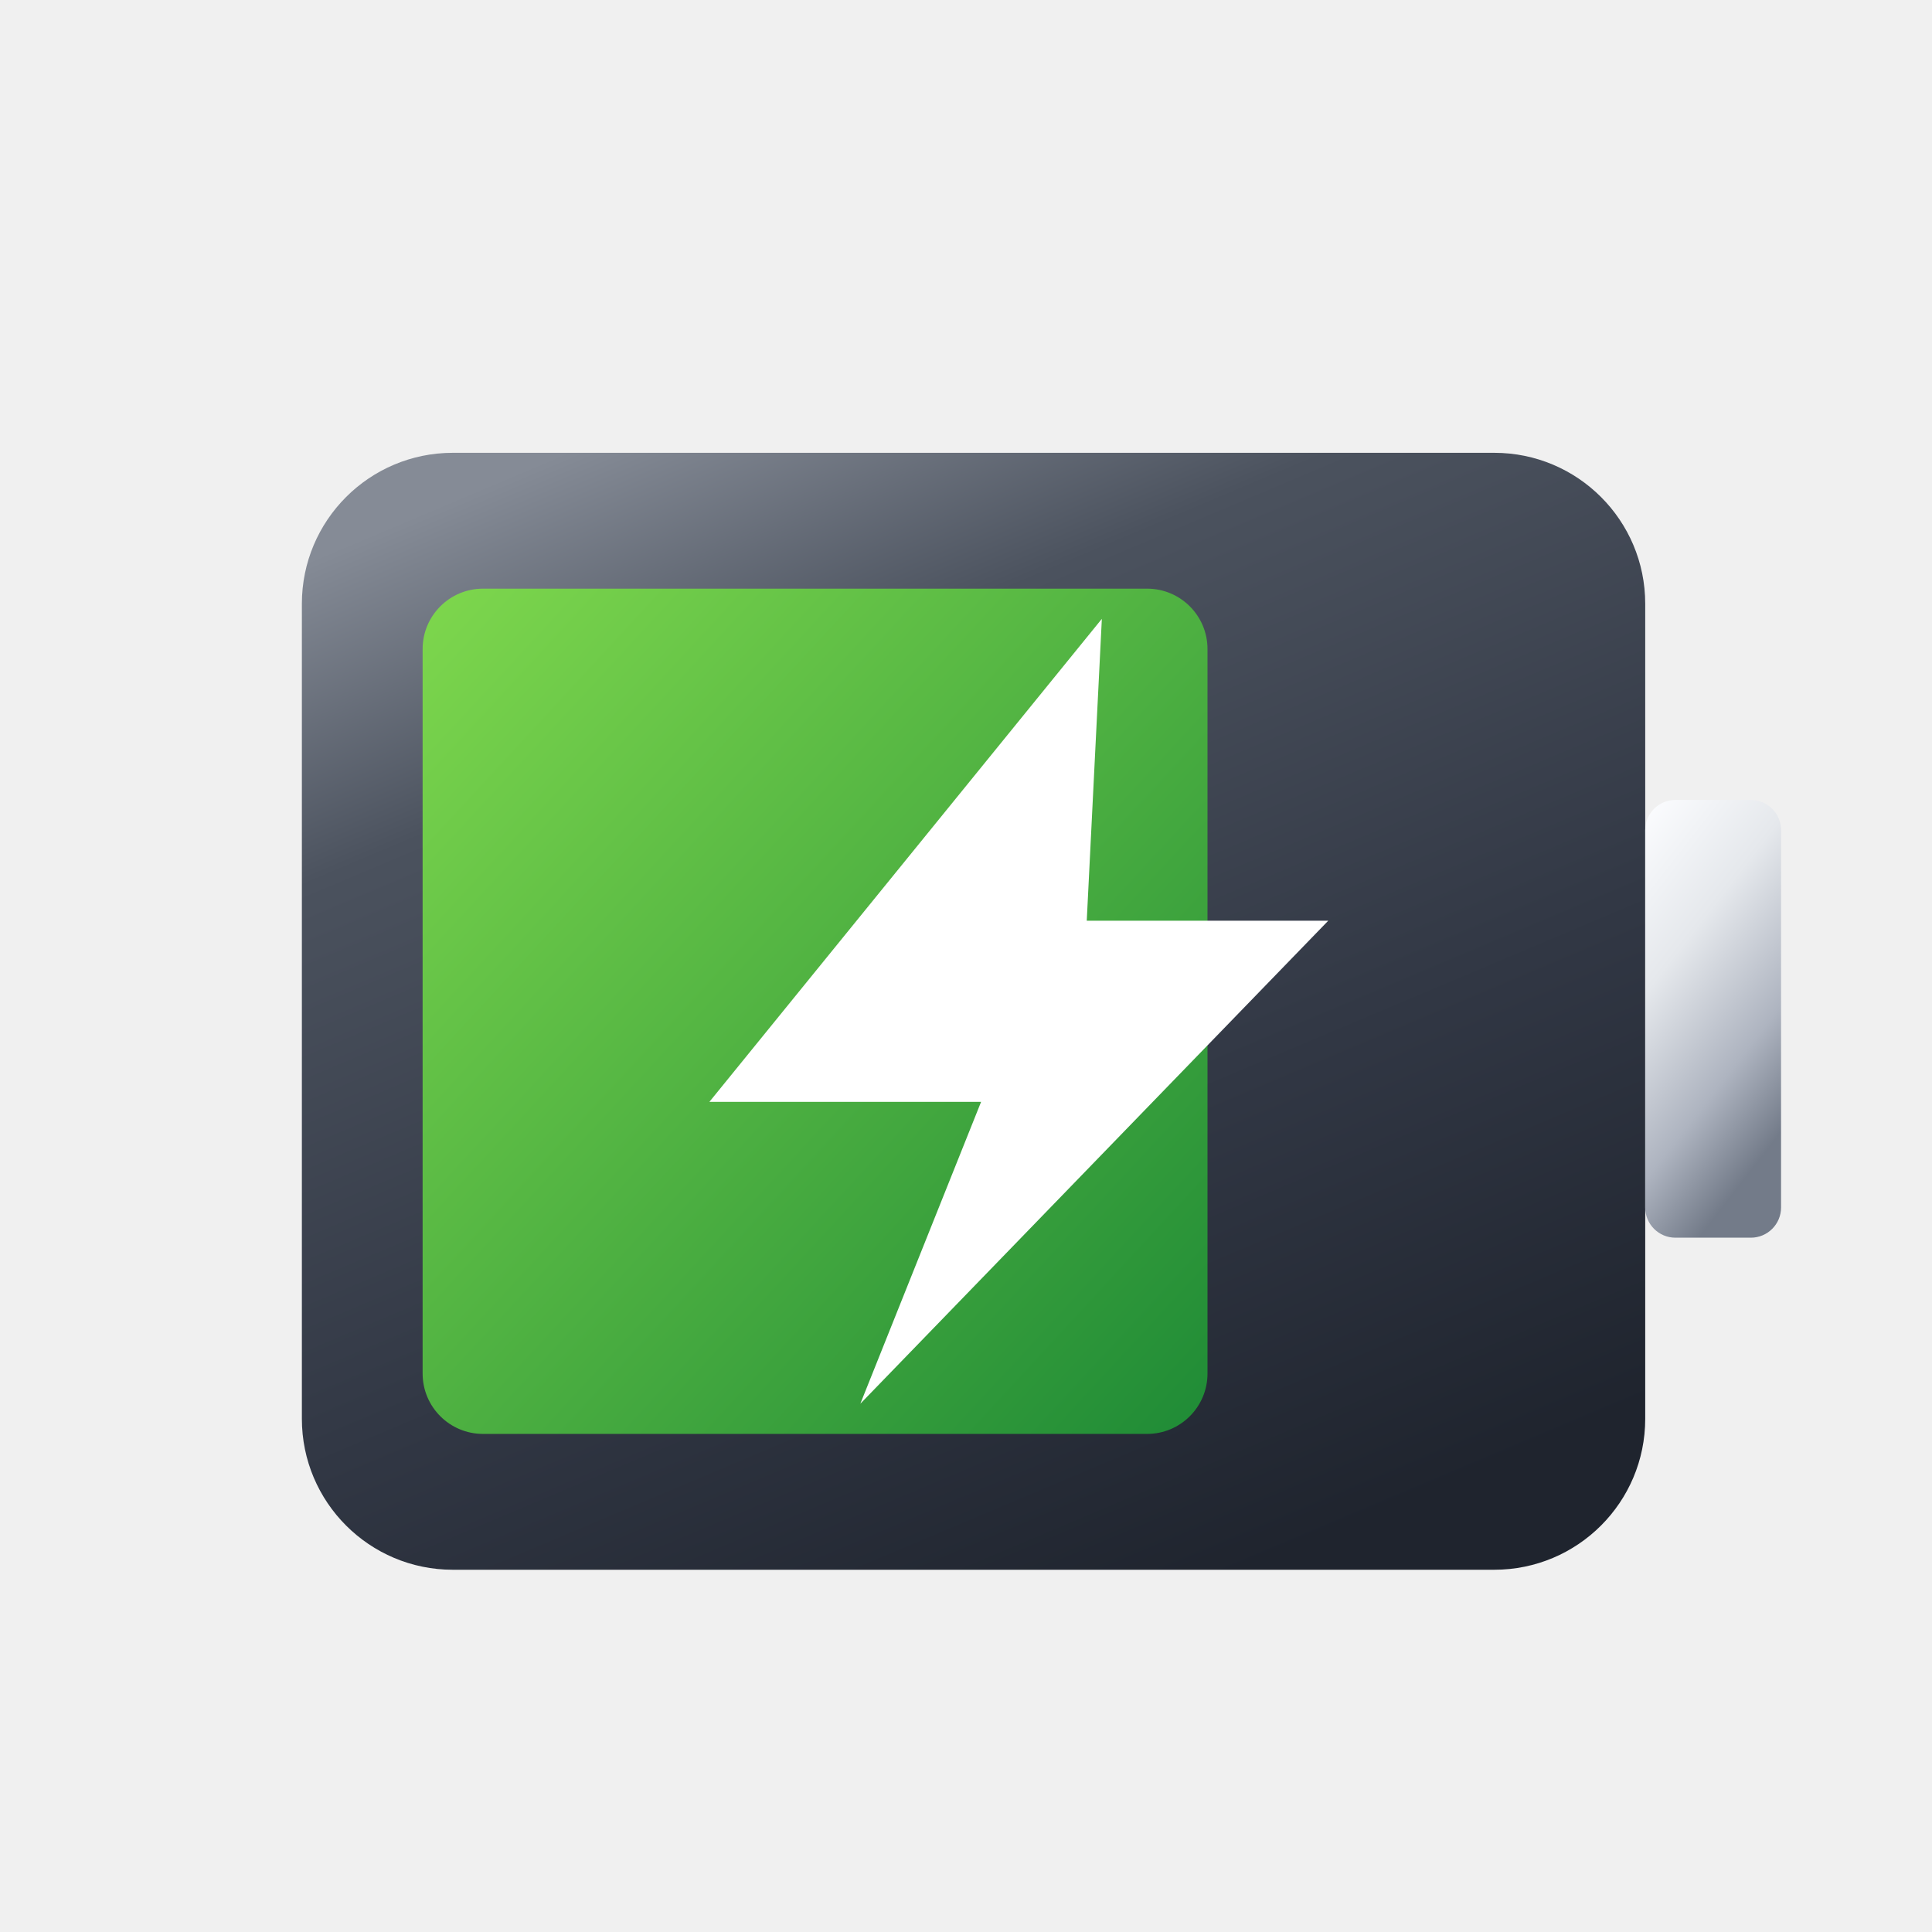
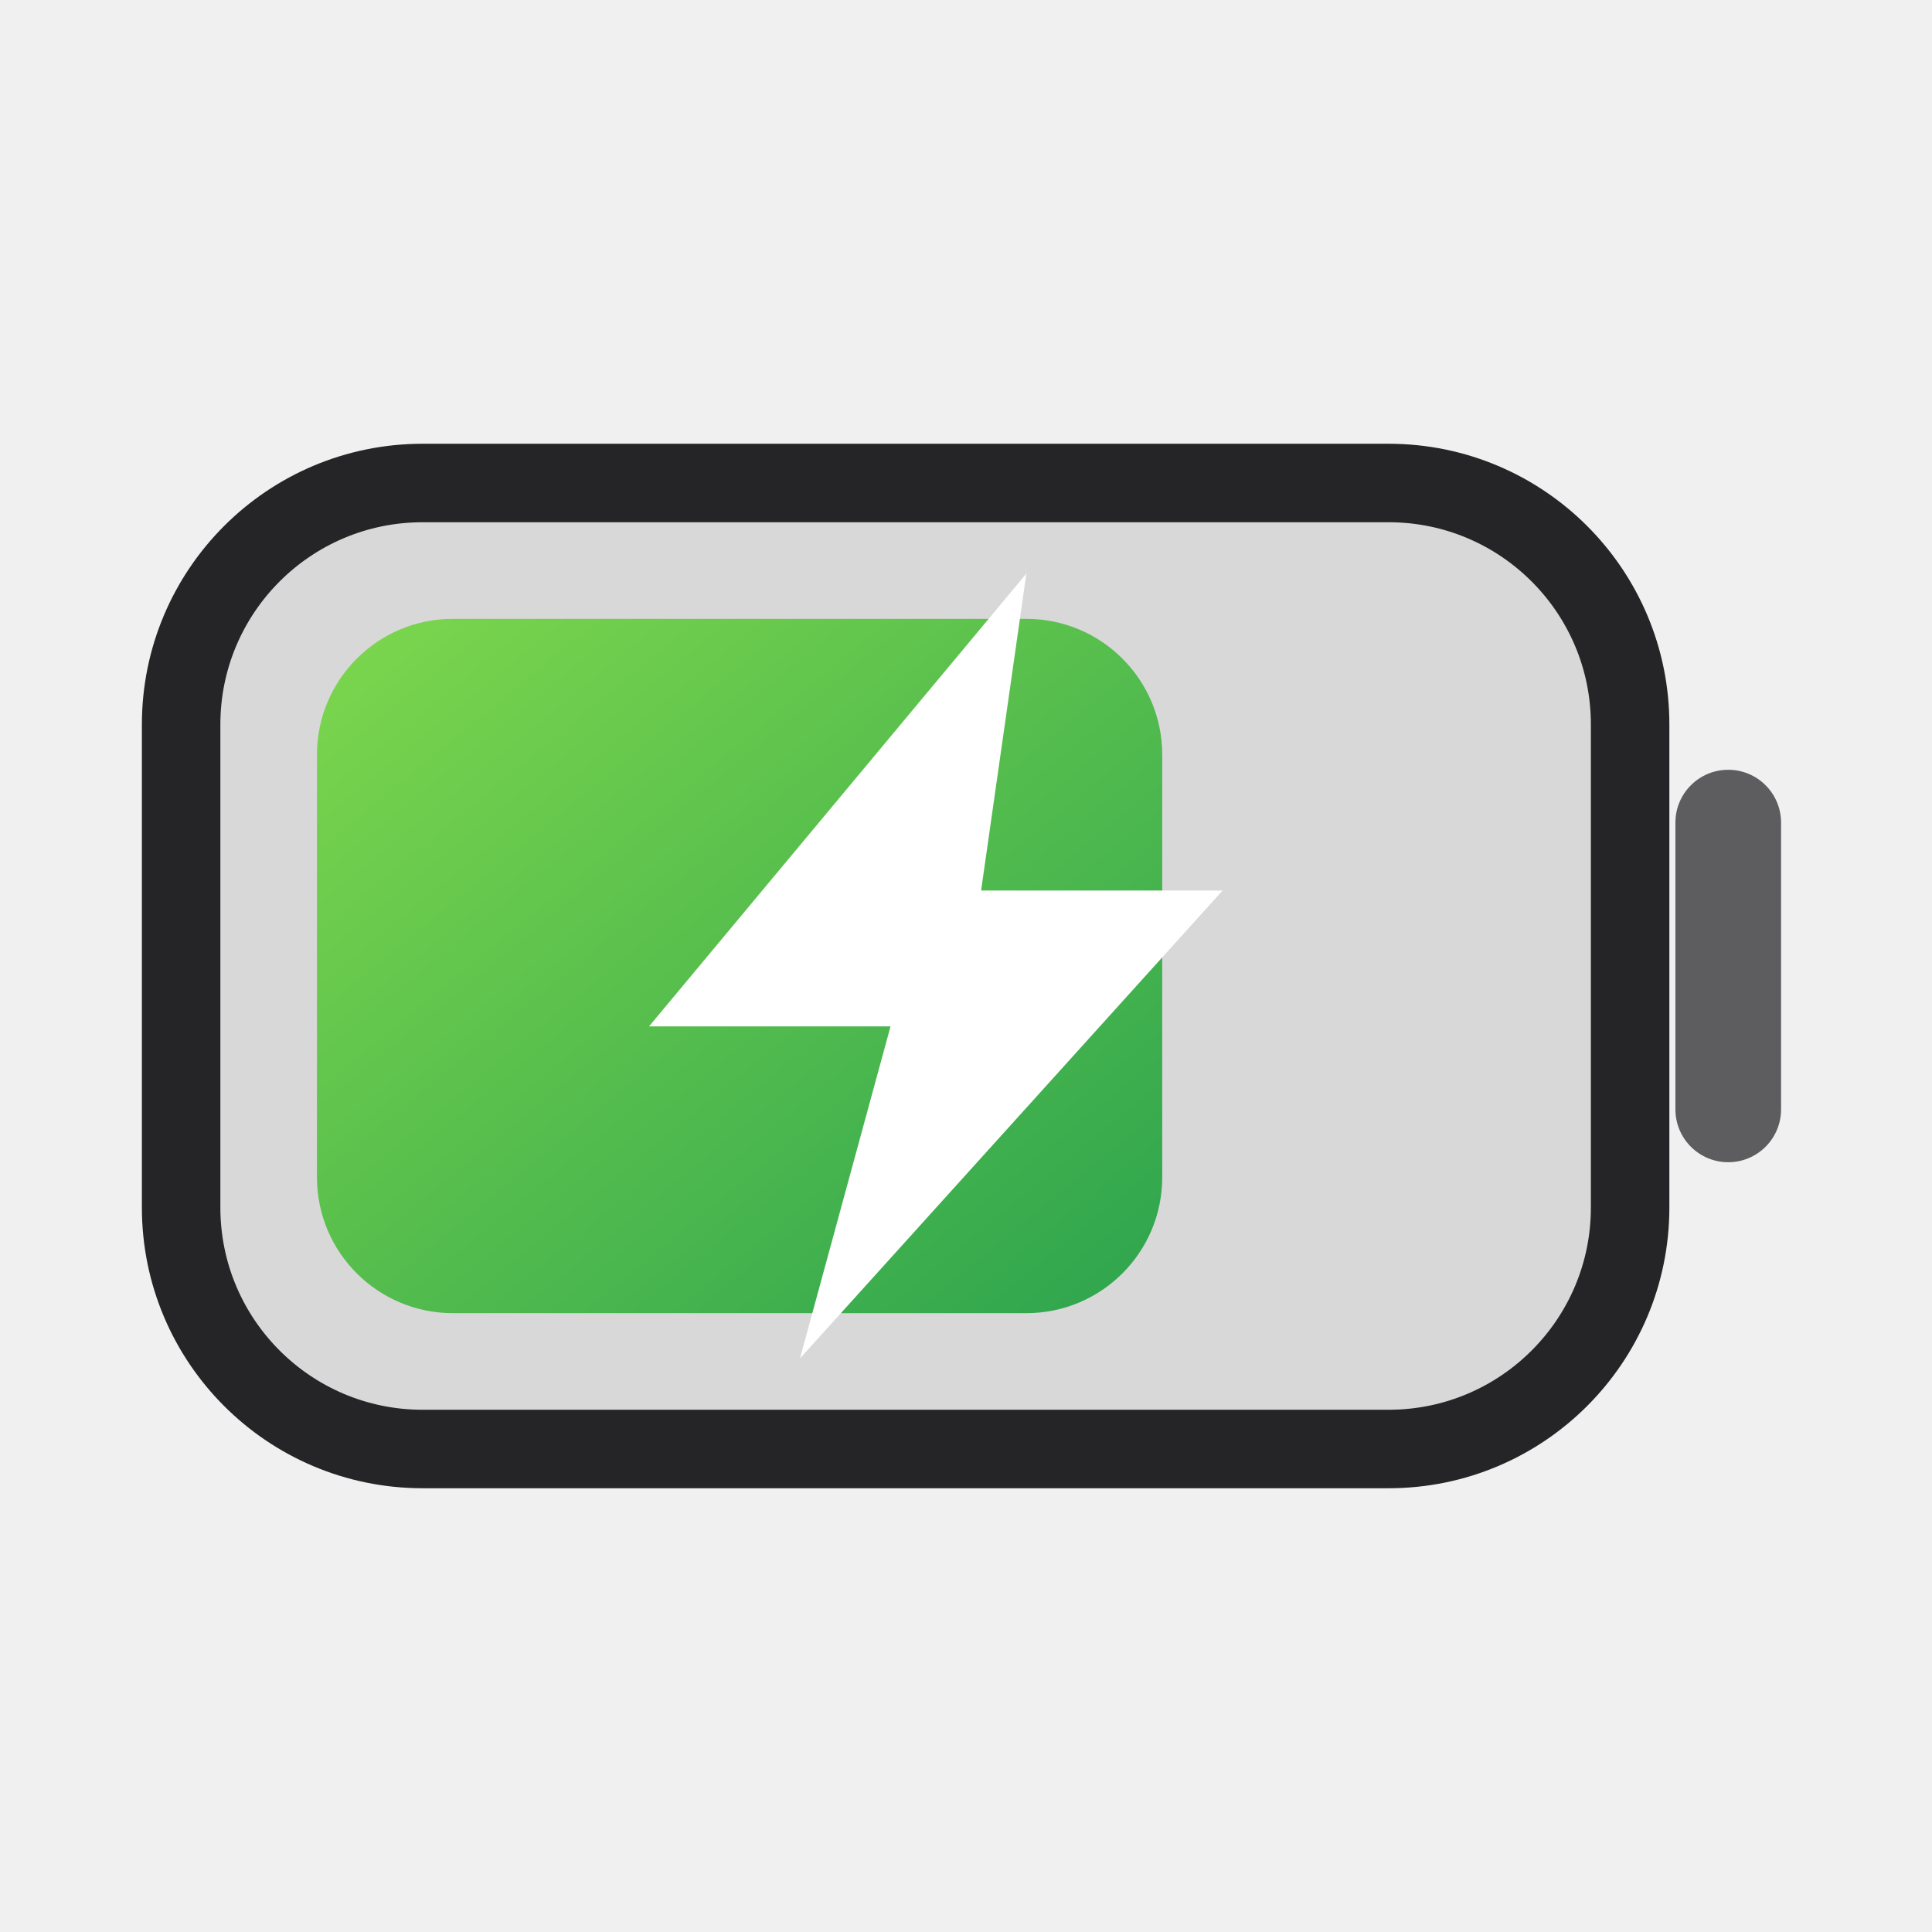
- <svg xmlns="http://www.w3.org/2000/svg" width="128" height="128" viewBox="0 0 128 128" role="img" aria-label="Soplos Modern - battery charging">
+ <svg xmlns="http://www.w3.org/2000/svg" viewBox="0 0 64 64" width="64" height="64">
  <defs>
-     <linearGradient id="gold" x1=".1" y1="0" x2=".92" y2="1" gradientUnits="objectBoundingBox">
-       <stop stop-color="#ffde3a" />
-       <stop offset=".37" stop-color="#ffb800" />
-       <stop offset=".72" stop-color="#ff9100" />
-       <stop offset="1" stop-color="#fa5b07" />
+     <style id="current-color-scheme" type="text/css">
+       .ColorScheme-Text {
+         color: #252527;
+       }
+     </style>
+     <linearGradient id="batGreenCharge" x1="0%" y1="0%" x2="100%" y2="100%">
+       <stop offset="0%" stop-color="#7ed74d" />
+       <stop offset="100%" stop-color="#2da44e" />
    </linearGradient>
-     <linearGradient id="orange" x1="0" y1="0" x2="1" y2="1">
-       <stop stop-color="#ffc313" />
-       <stop offset=".48" stop-color="#ff8500" />
-       <stop offset="1" stop-color="#f34c15" />
-     </linearGradient>
-     <linearGradient id="fire" x1=".2" y1="0" x2=".7" y2="1">
-       <stop stop-color="#ffe100" />
-       <stop offset=".43" stop-color="#ff8b08" />
-       <stop offset=".8" stop-color="#f84d25" />
-       <stop offset="1" stop-color="#e82058" />
-     </linearGradient>
-     <linearGradient id="red" x1="0" y1="0" x2=".85" y2="1">
-       <stop stop-color="#ffb350" />
-       <stop offset=".5" stop-color="#ff5e21" />
-       <stop offset="1" stop-color="#e52544" />
-     </linearGradient>
-     <linearGradient id="metal" x1="0" y1="0" x2=".4" y2="1">
-       <stop stop-color="#fcfdff" />
-       <stop offset=".38" stop-color="#e5e8ec" />
-       <stop offset=".75" stop-color="#aeb4c0" />
-       <stop offset="1" stop-color="#737b89" />
-     </linearGradient>
-     <linearGradient id="light" x1=".1" y1="0" x2=".8" y2="1">
-       <stop stop-color="#ffffff" />
-       <stop offset=".48" stop-color="#e9ebef" />
-       <stop offset="1" stop-color="#b5bac4" />
-     </linearGradient>
-     <linearGradient id="dark" x1=".2" y1="0" x2=".7" y2="1">
-       <stop stop-color="#858b96" />
-       <stop offset=".23" stop-color="#4b525e" />
-       <stop offset=".65" stop-color="#313744" />
-       <stop offset="1" stop-color="#1f242e" />
-     </linearGradient>
-     <linearGradient id="panel" x1=".2" y1="0" x2=".8" y2="1">
-       <stop stop-color="#444a55" />
-       <stop offset="1" stop-color="#191d25" />
-     </linearGradient>
-     <linearGradient id="glass" x1="0" y1="0" x2="1" y2="1">
-       <stop stop-color="#b6bbc4" />
-       <stop offset=".23" stop-color="#5e6571" />
-       <stop offset="1" stop-color="#20242d" />
-     </linearGradient>
-     <linearGradient id="green" x1="0" y1="0" x2="1" y2="1">
-       <stop stop-color="#7ed74d" />
-       <stop offset="1" stop-color="#1f8b36" />
-     </linearGradient>
-     <linearGradient id="screen" x1="0" y1="0" x2=".85" y2="1">
-       <stop stop-color="#f7a42a" />
-       <stop offset=".58" stop-color="#fa6427" />
-       <stop offset="1" stop-color="#e9274c" />
-     </linearGradient>
-     <linearGradient id="azure" x1="0" y1="0" x2="1" y2="1">
-       <stop stop-color="#8895a9" />
-       <stop offset=".6" stop-color="#464e61" />
-       <stop offset="1" stop-color="#2a303c" />
-     </linearGradient>
-     <filter id="shadow" x="-20%" y="-20%" width="150%" height="160%" color-interpolation-filters="sRGB">
-       <feGaussianBlur in="SourceAlpha" stdDeviation="2.2" />
-       <feOffset dy="3" />
-       <feComponentTransfer>
-         <feFuncA type="linear" slope=".28" />
-       </feComponentTransfer>
-       <feMerge>
-         <feMergeNode />
-         <feMergeNode in="SourceGraphic" />
-       </feMerge>
-     </filter>
-     <filter id="softshadow" x="-15%" y="-15%" width="140%" height="150%">
-       <feGaussianBlur in="SourceAlpha" stdDeviation="1.5" />
-       <feOffset dy="2" />
-       <feComponentTransfer>
-         <feFuncA type="linear" slope=".25" />
-       </feComponentTransfer>
-       <feMerge>
-         <feMergeNode />
-         <feMergeNode in="SourceGraphic" />
-       </feMerge>
-     </filter>
  </defs>
-   <g>
-     <g>
-       <rect x="20" y="30" width="89" height="74" rx="10" fill="url(#dark)" />
-       <rect x="109" y="53" width="9" height="29" rx="2" fill="url(#metal)" />
-       <rect x="28" y="39" width="52" height="56" rx="4" fill="url(#green)" />
-       <path d="M73 41 47 73H65L57 93 88 61H72Z" fill="#ffffff" />
-     </g>
+   <g class="ColorScheme-Text">
+     <rect x="6" y="16" width="48" height="32" rx="8" fill="currentColor" fill-opacity="0.12" stroke="currentColor" stroke-width="2.6" />
+     <rect x="55.5" y="25.5" width="3.5" height="13" rx="1.75" fill="currentColor" fill-opacity="0.72" />
+     <rect x="10.5" y="20.5" width="28" height="23" rx="4.5" fill="url(#batGreenCharge)" />
+     <polygon points="34,19 21.5,34 29.5,34 26.5,45 40.5,29.5 32.5,29.5" fill="#ffffff" />
  </g>
</svg>
